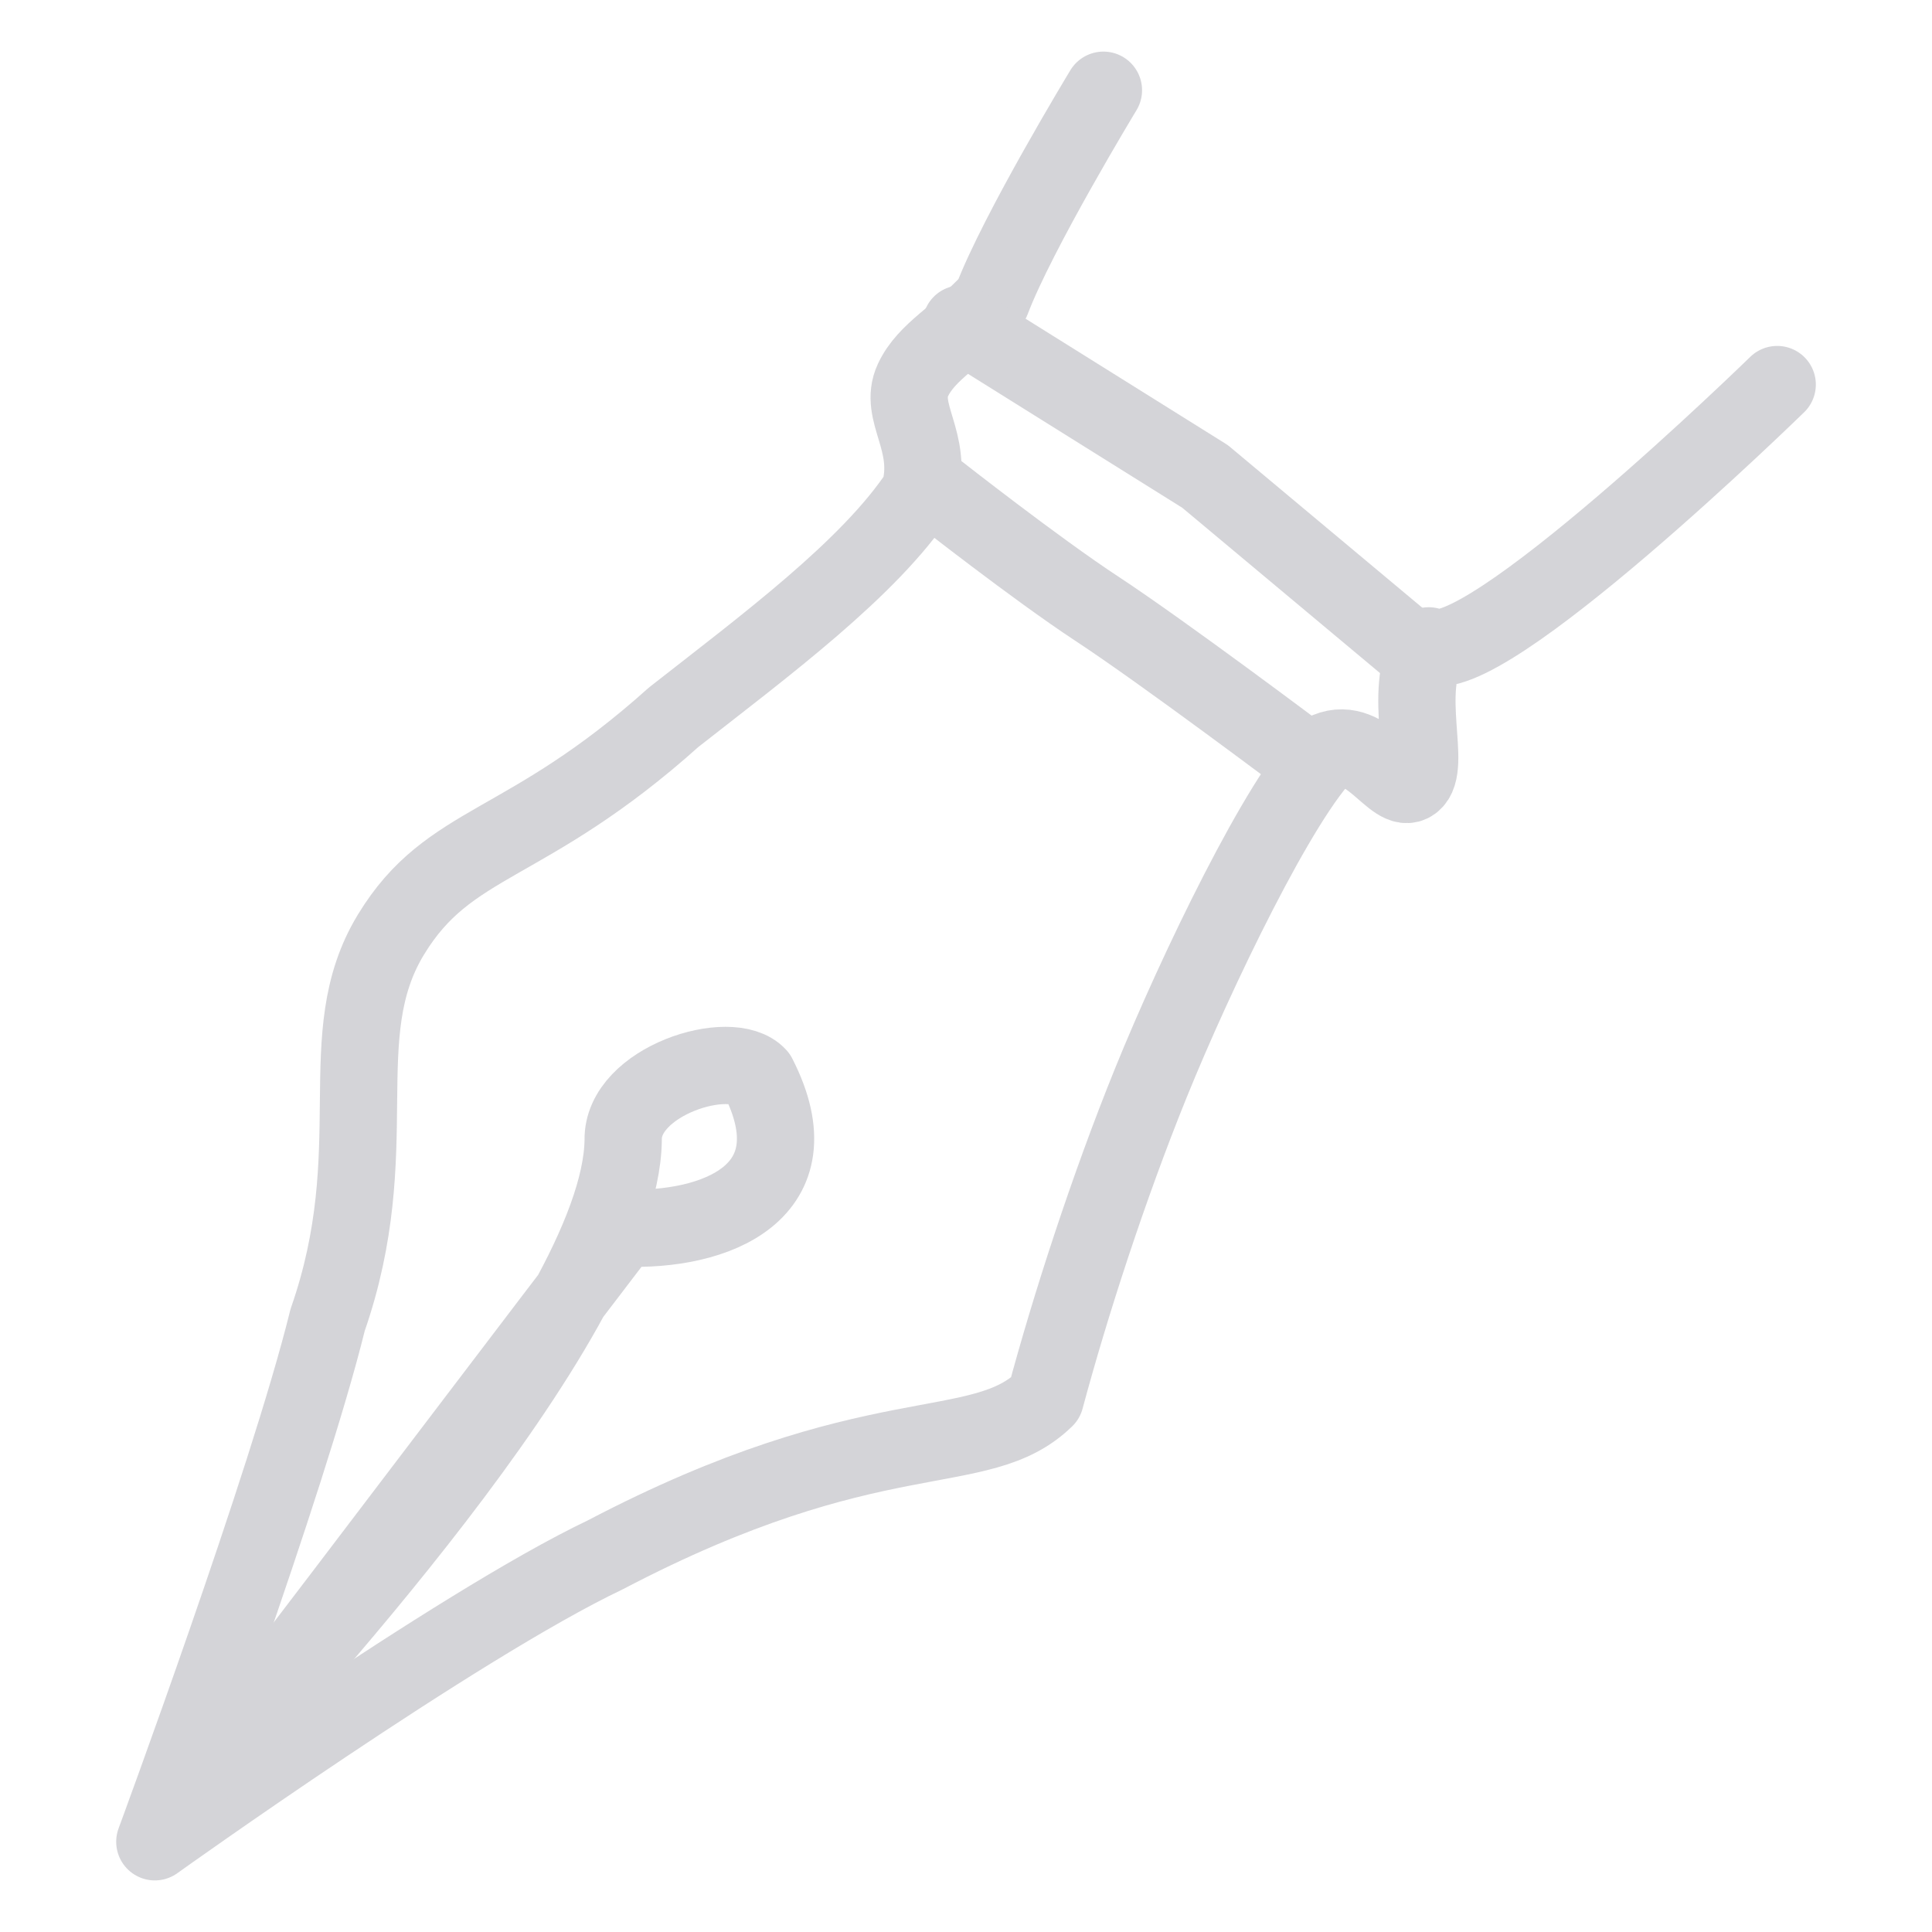
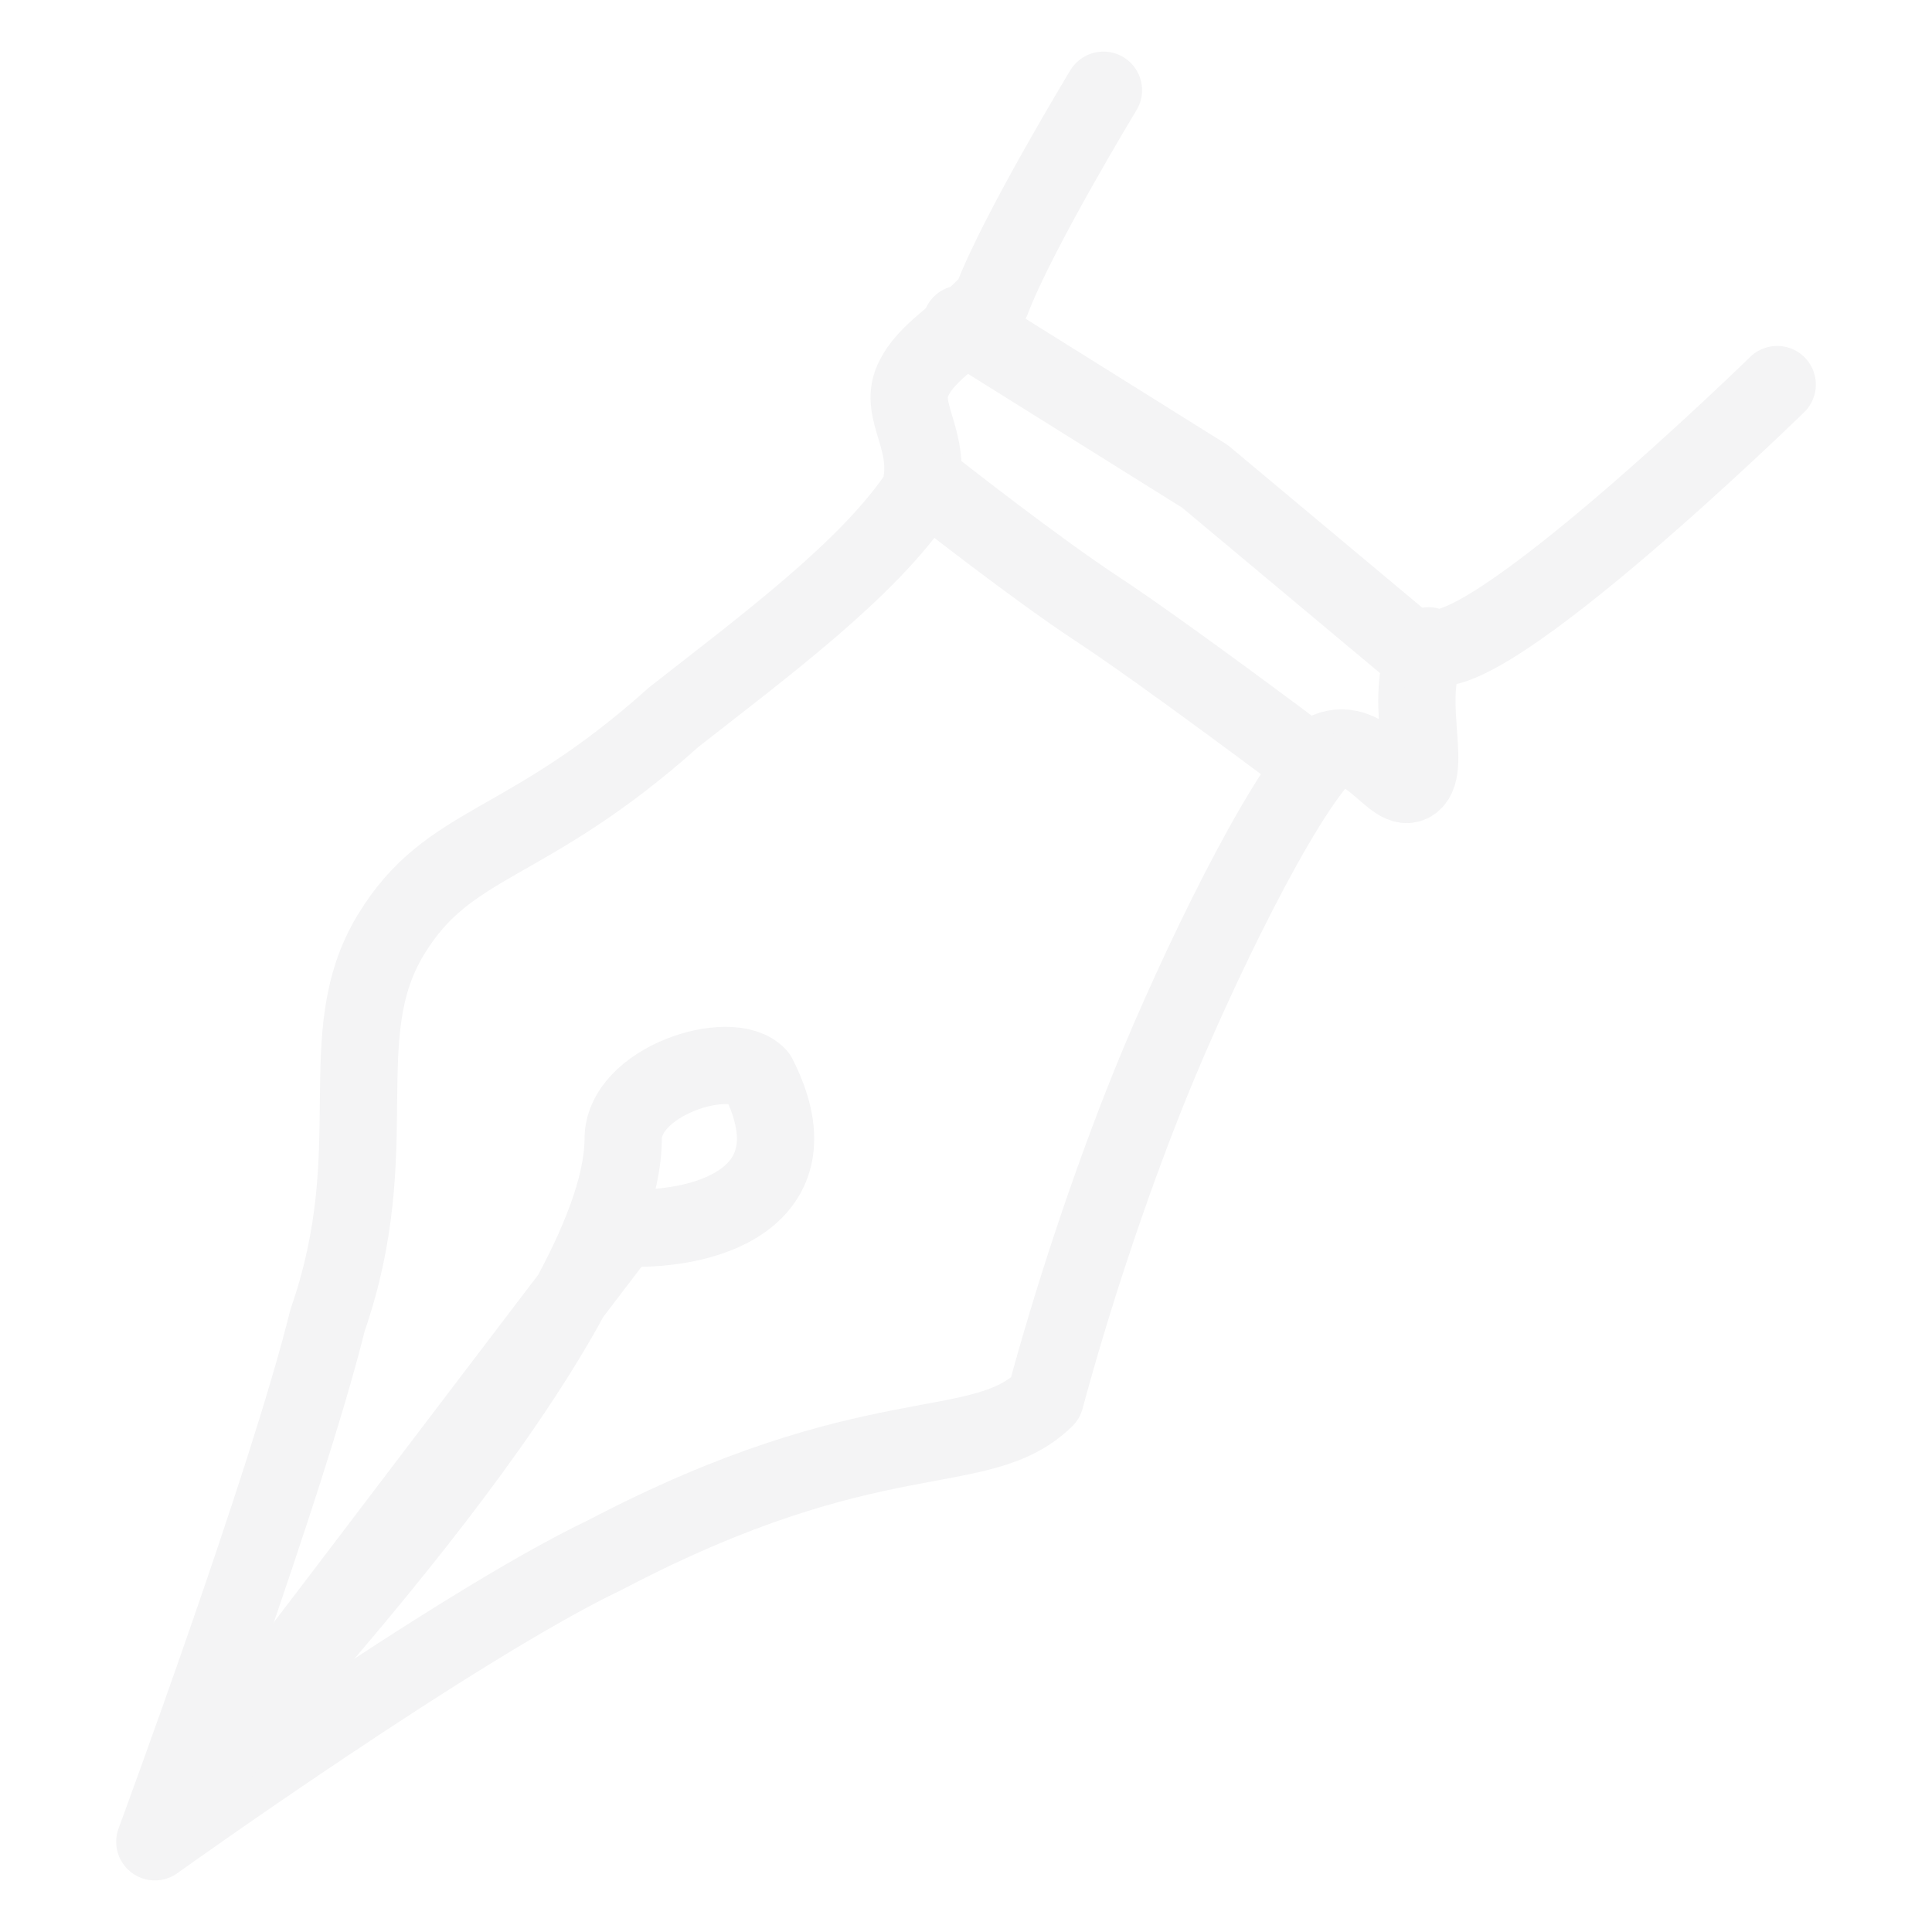
<svg xmlns="http://www.w3.org/2000/svg" viewBox="686.5 361 200 200" width="200" height="200">
-   <g fill="none" fill-rule="nonzero" stroke="#d4d4d8" stroke-width="8" stroke-linecap="round" stroke-linejoin="round" stroke-miterlimit="10">
+   <g fill="none" fill-rule="nonzero" stroke="#f4f4f5" stroke-width="8" stroke-linecap="round" stroke-linejoin="round" stroke-miterlimit="10">
    <path d="M800.726,370.341c0,0 -8.904,14.674 -11.573,21.744c-3.44,3.717 -6.734,5.241 -8.142,8.26c-1.562,3.348 2.139,6.351 0.681,11.642c-5.207,7.874 -16.02,15.864 -25.453,23.26c-15.337,13.76 -23.228,12.557 -29.274,22.511c-6.384,10.509 -0.371,22.159 -6.551,39.892c-4.133,16.794 -17.886,54.01 -17.886,54.01c0,0 31.321,-22.42 46.621,-29.698c27.949,-14.65 38.719,-9.507 45.556,-16.177c2.578,-9.604 6.518,-21.79 10.932,-32.684c4.643,-11.457 13.429,-29.716 18.274,-34.37c4.197,-1.742 6.927,4.698 8.807,3.269c2.064,-1.569 -1.112,-9.3 1.678,-14.141c5.262,3.022 36.079,-27.049 36.079,-27.049" />
    <path d="M785.996,394.54l25.251,15.782l21.393,17.886" />
    <path d="M783.608,411.915c0,0 10.187,7.993 16.417,12.085c6.944,4.562 21.393,15.431 21.393,15.431" />
    <path d="M751.012,479.03c-0.243,19.033 -37.633,58.504 -42.314,64.215c-2.013,3.278 23.2,-30.215 42.246,-55.125c9.622,0.416 20.165,-3.694 14.009,-15.722c-2.753,-3.029 -14.08,0.509 -13.941,6.632z" />
  </g>
</svg>
